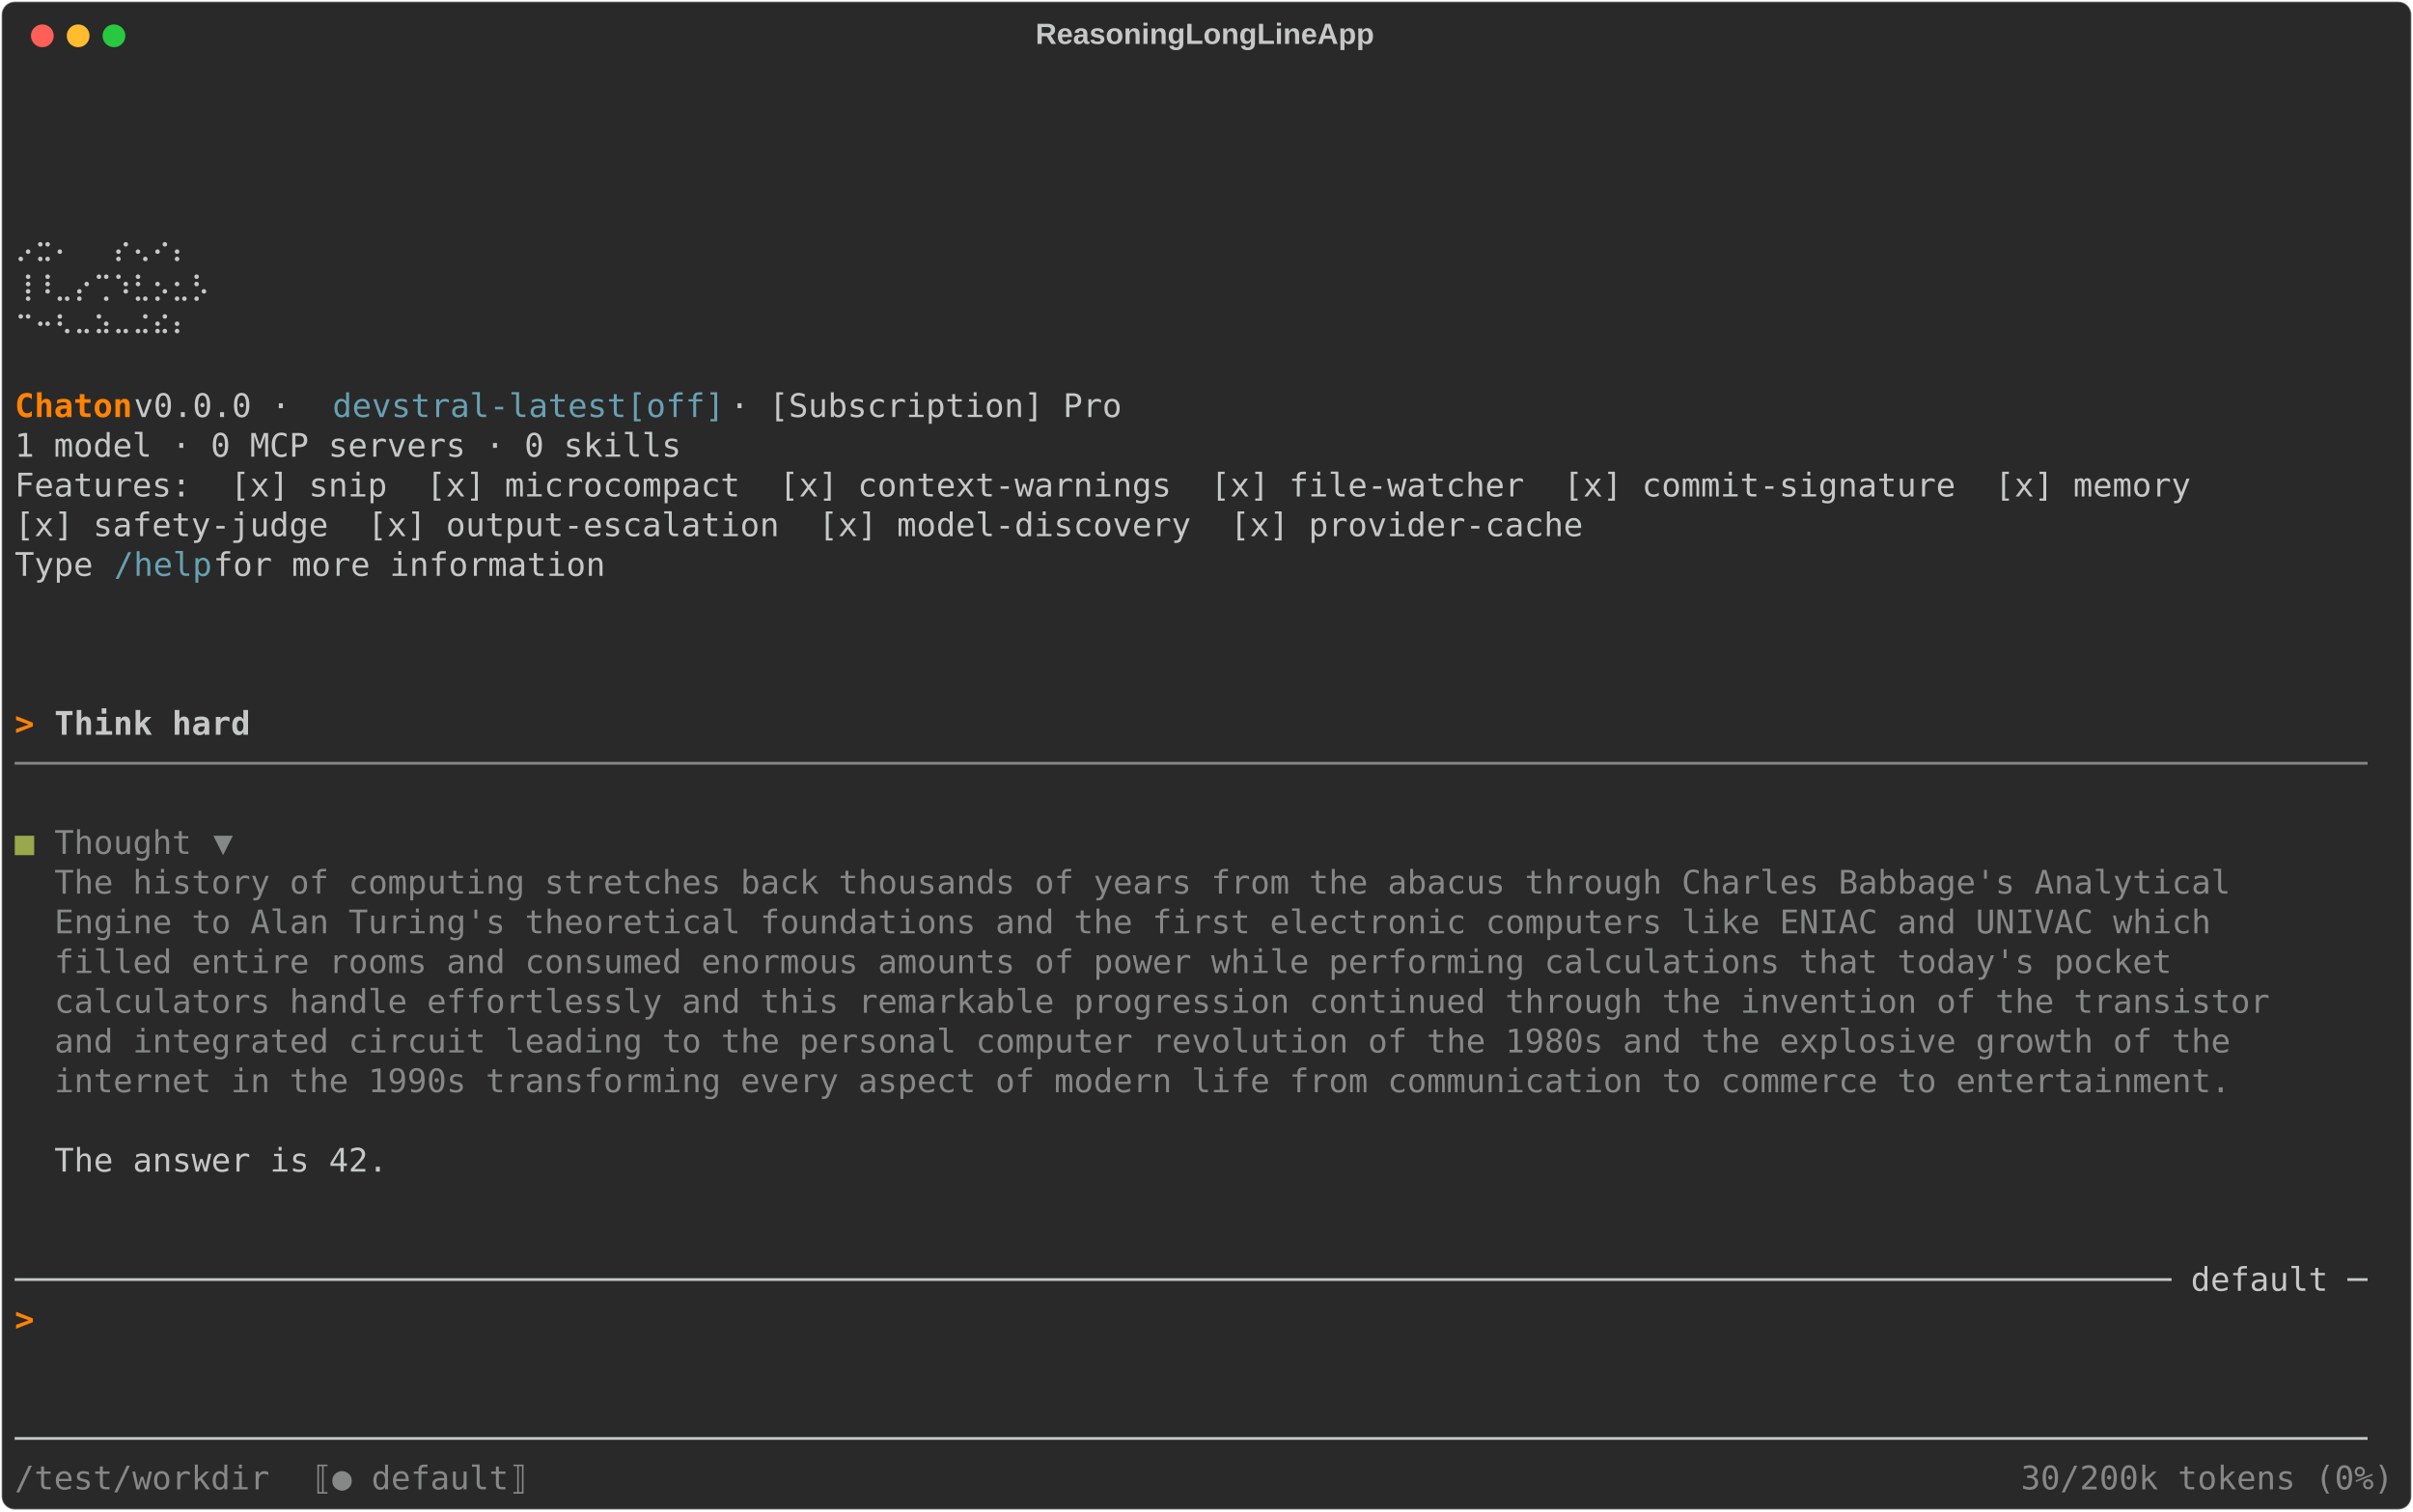
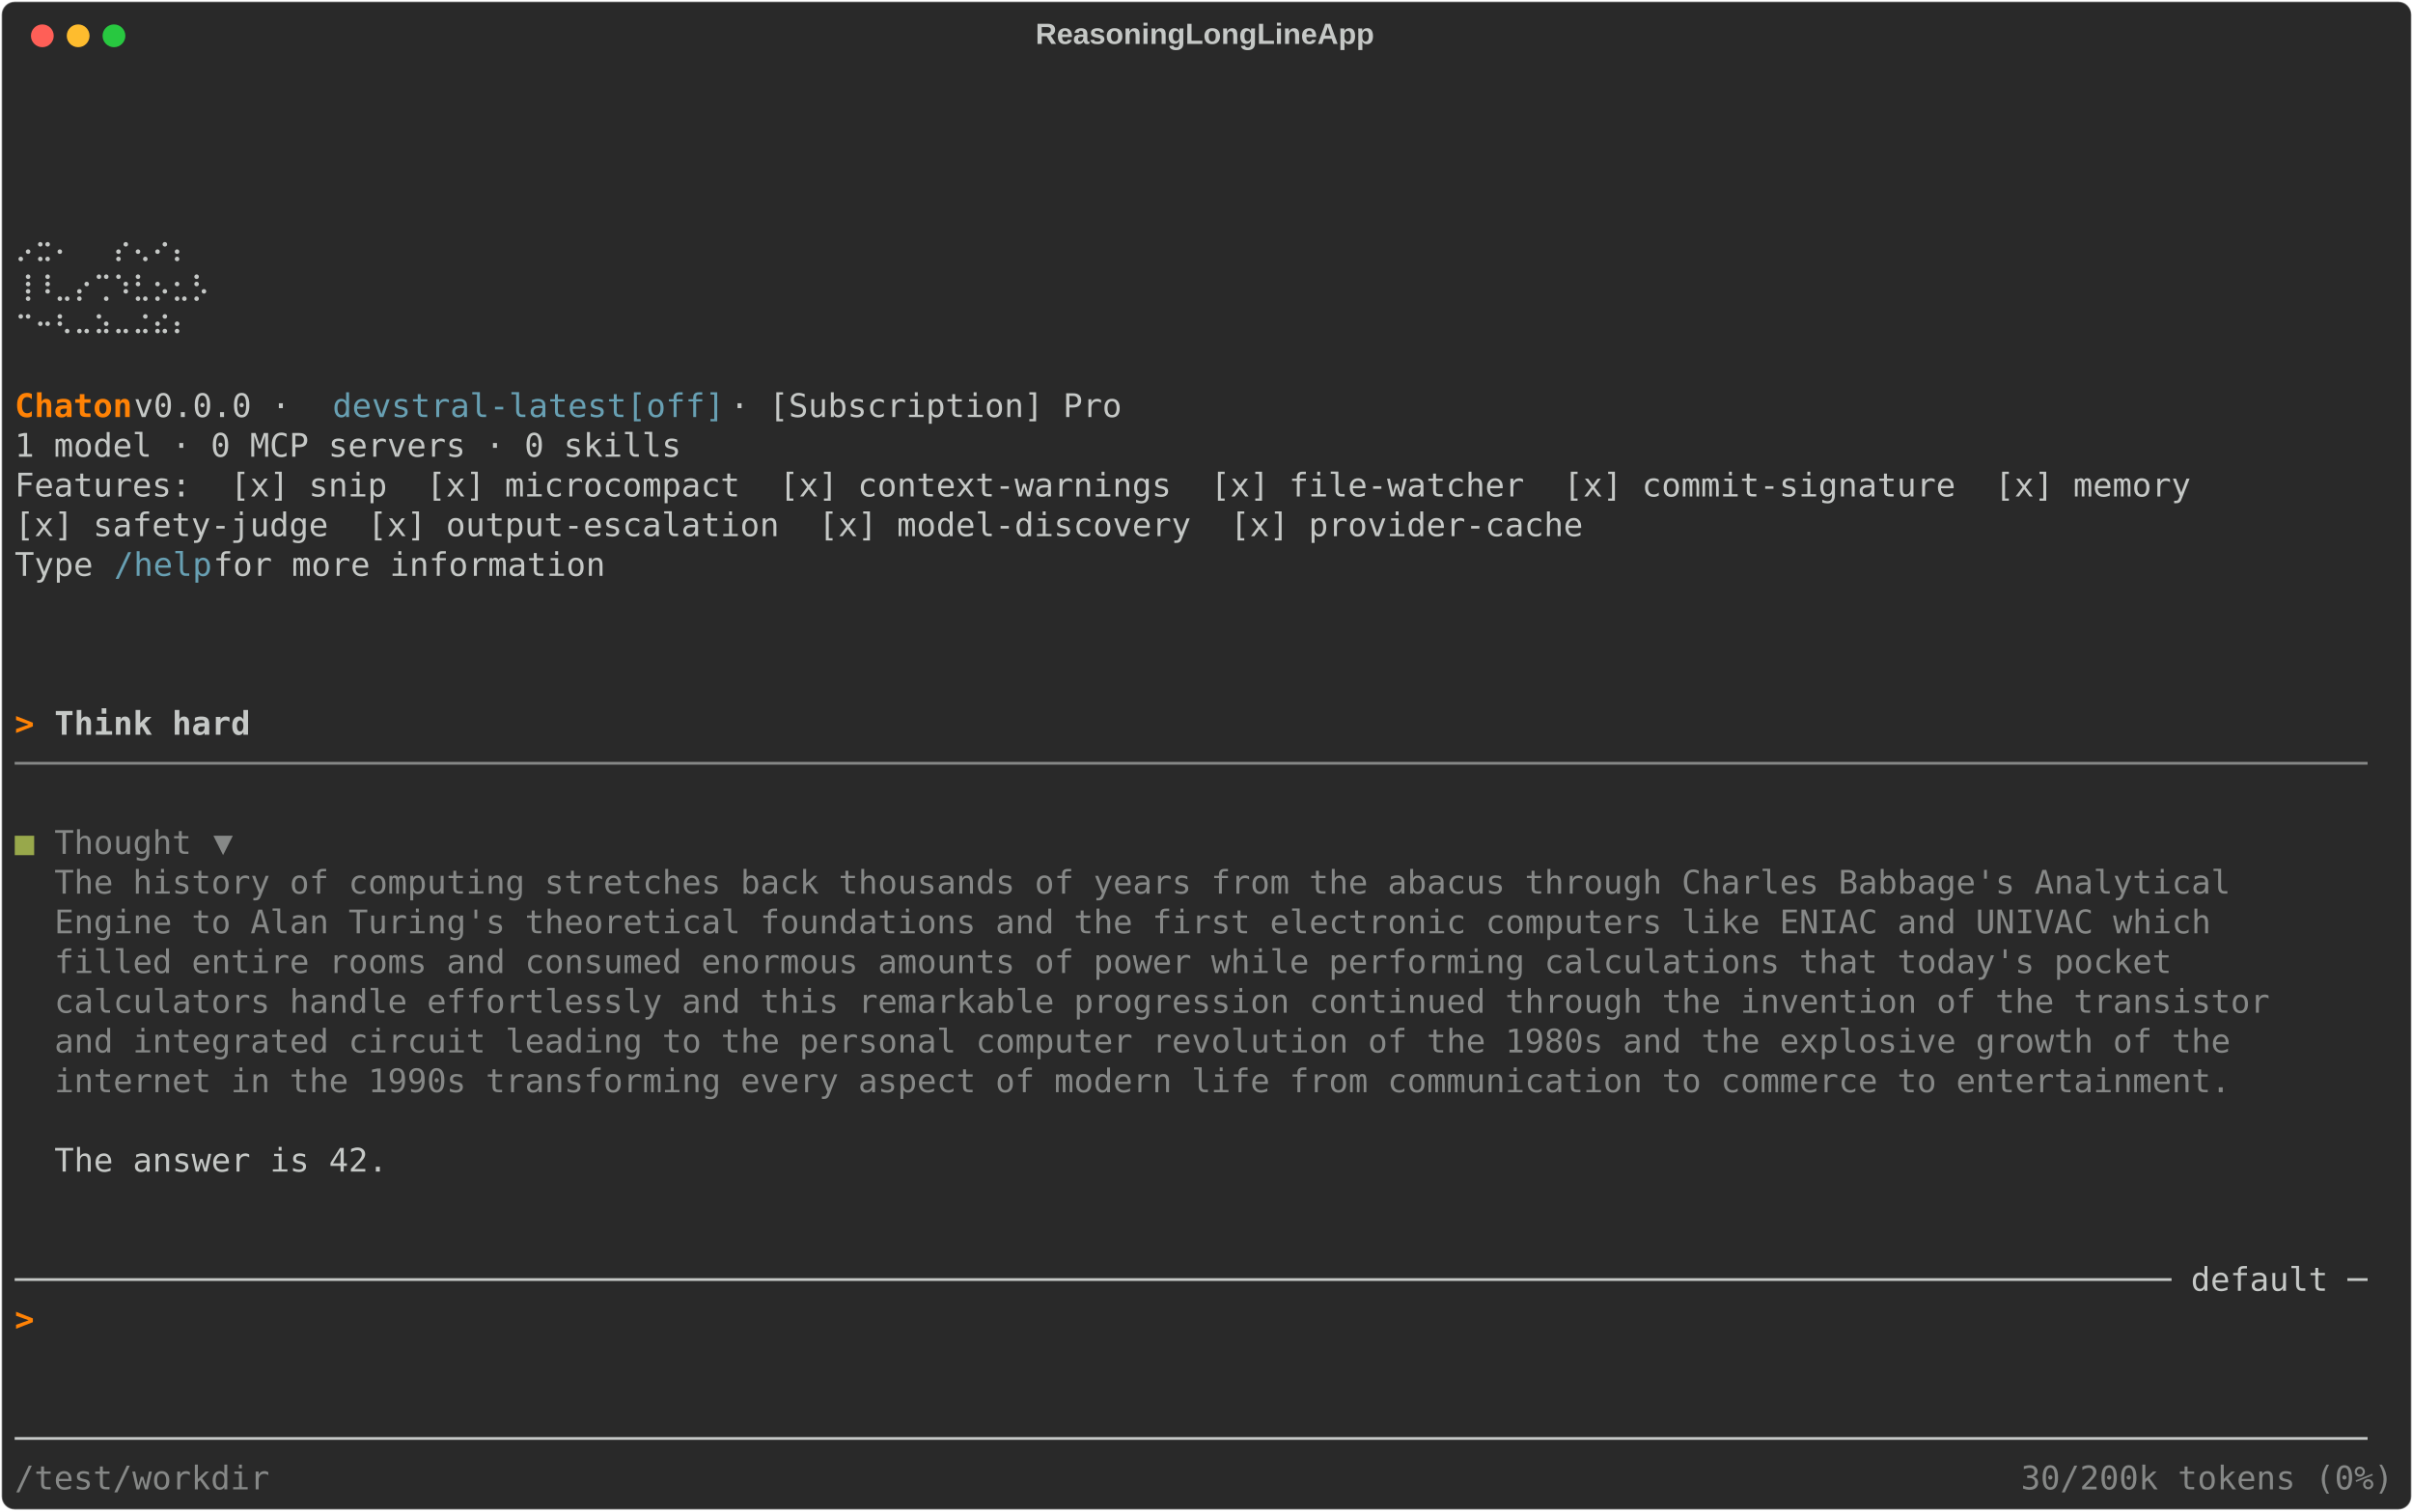
<svg xmlns="http://www.w3.org/2000/svg" class="rich-terminal" viewBox="0 0 1482 928.4">
  <style>

    @font-face {
        font-family: "Fira Code";
        src: local("FiraCode-Regular"),
                url("https://cdnjs.cloudflare.com/ajax/libs/firacode/6.2.0/woff2/FiraCode-Regular.woff2") format("woff2"),
                url("https://cdnjs.cloudflare.com/ajax/libs/firacode/6.2.0/woff/FiraCode-Regular.woff") format("woff");
        font-style: normal;
        font-weight: 400;
    }
    @font-face {
        font-family: "Fira Code";
        src: local("FiraCode-Bold"),
                url("https://cdnjs.cloudflare.com/ajax/libs/firacode/6.2.0/woff2/FiraCode-Bold.woff2") format("woff2"),
                url("https://cdnjs.cloudflare.com/ajax/libs/firacode/6.2.0/woff/FiraCode-Bold.woff") format("woff");
        font-style: bold;
        font-weight: 700;
    }

    .terminal-matrix {
        font-family: Fira Code, monospace;
        font-size: 20px;
        line-height: 24.4px;
        font-variant-east-asian: full-width;
    }

    .terminal-title {
        font-size: 18px;
        font-weight: bold;
        font-family: arial;
    }

    .terminal-r1 { fill: #c5c8c6 }
.terminal-r2 { fill: #ff8205;font-weight: bold }
.terminal-r3 { fill: #68a0b3 }
.terminal-r4 { fill: #c5c8c6;font-weight: bold }
.terminal-r5 { fill: #868887 }
.terminal-r6 { fill: #98a84b }
    </style>
  <defs>
    <clipPath id="terminal-clip-terminal">
      <rect x="0" y="0" width="1463.0" height="877.4" />
    </clipPath>
    <clipPath id="terminal-line-0">
      <rect x="0" y="1.5" width="1464" height="24.65" />
    </clipPath>
    <clipPath id="terminal-line-1">
      <rect x="0" y="25.9" width="1464" height="24.65" />
    </clipPath>
    <clipPath id="terminal-line-2">
      <rect x="0" y="50.3" width="1464" height="24.65" />
    </clipPath>
    <clipPath id="terminal-line-3">
      <rect x="0" y="74.7" width="1464" height="24.65" />
    </clipPath>
    <clipPath id="terminal-line-4">
      <rect x="0" y="99.1" width="1464" height="24.65" />
    </clipPath>
    <clipPath id="terminal-line-5">
      <rect x="0" y="123.5" width="1464" height="24.65" />
    </clipPath>
    <clipPath id="terminal-line-6">
      <rect x="0" y="147.9" width="1464" height="24.65" />
    </clipPath>
    <clipPath id="terminal-line-7">
      <rect x="0" y="172.3" width="1464" height="24.65" />
    </clipPath>
    <clipPath id="terminal-line-8">
      <rect x="0" y="196.7" width="1464" height="24.65" />
    </clipPath>
    <clipPath id="terminal-line-9">
      <rect x="0" y="221.1" width="1464" height="24.65" />
    </clipPath>
    <clipPath id="terminal-line-10">
      <rect x="0" y="245.5" width="1464" height="24.65" />
    </clipPath>
    <clipPath id="terminal-line-11">
      <rect x="0" y="269.9" width="1464" height="24.65" />
    </clipPath>
    <clipPath id="terminal-line-12">
      <rect x="0" y="294.3" width="1464" height="24.65" />
    </clipPath>
    <clipPath id="terminal-line-13">
      <rect x="0" y="318.7" width="1464" height="24.65" />
    </clipPath>
    <clipPath id="terminal-line-14">
      <rect x="0" y="343.1" width="1464" height="24.65" />
    </clipPath>
    <clipPath id="terminal-line-15">
      <rect x="0" y="367.5" width="1464" height="24.65" />
    </clipPath>
    <clipPath id="terminal-line-16">
      <rect x="0" y="391.9" width="1464" height="24.65" />
    </clipPath>
    <clipPath id="terminal-line-17">
      <rect x="0" y="416.3" width="1464" height="24.65" />
    </clipPath>
    <clipPath id="terminal-line-18">
      <rect x="0" y="440.7" width="1464" height="24.65" />
    </clipPath>
    <clipPath id="terminal-line-19">
      <rect x="0" y="465.1" width="1464" height="24.65" />
    </clipPath>
    <clipPath id="terminal-line-20">
      <rect x="0" y="489.5" width="1464" height="24.65" />
    </clipPath>
    <clipPath id="terminal-line-21">
      <rect x="0" y="513.9" width="1464" height="24.65" />
    </clipPath>
    <clipPath id="terminal-line-22">
      <rect x="0" y="538.3" width="1464" height="24.65" />
    </clipPath>
    <clipPath id="terminal-line-23">
      <rect x="0" y="562.7" width="1464" height="24.65" />
    </clipPath>
    <clipPath id="terminal-line-24">
      <rect x="0" y="587.1" width="1464" height="24.65" />
    </clipPath>
    <clipPath id="terminal-line-25">
      <rect x="0" y="611.5" width="1464" height="24.65" />
    </clipPath>
    <clipPath id="terminal-line-26">
      <rect x="0" y="635.9" width="1464" height="24.65" />
    </clipPath>
    <clipPath id="terminal-line-27">
      <rect x="0" y="660.3" width="1464" height="24.65" />
    </clipPath>
    <clipPath id="terminal-line-28">
      <rect x="0" y="684.7" width="1464" height="24.65" />
    </clipPath>
    <clipPath id="terminal-line-29">
      <rect x="0" y="709.1" width="1464" height="24.65" />
    </clipPath>
    <clipPath id="terminal-line-30">
      <rect x="0" y="733.5" width="1464" height="24.65" />
    </clipPath>
    <clipPath id="terminal-line-31">
      <rect x="0" y="757.9" width="1464" height="24.65" />
    </clipPath>
    <clipPath id="terminal-line-32">
      <rect x="0" y="782.3" width="1464" height="24.65" />
    </clipPath>
    <clipPath id="terminal-line-33">
      <rect x="0" y="806.7" width="1464" height="24.65" />
    </clipPath>
    <clipPath id="terminal-line-34">
      <rect x="0" y="831.1" width="1464" height="24.65" />
    </clipPath>
  </defs>
  <rect fill="#292929" stroke="rgba(255,255,255,0.35)" stroke-width="1" x="1" y="1" width="1480" height="926.4" rx="8" />
  <text class="terminal-title" fill="#c5c8c6" text-anchor="middle" x="740" y="27">ReasoningLongLineApp</text>
  <g transform="translate(26,22)">
    <circle cx="0" cy="0" r="7" fill="#ff5f57" />
    <circle cx="22" cy="0" r="7" fill="#febc2e" />
    <circle cx="44" cy="0" r="7" fill="#28c840" />
  </g>
  <g transform="translate(9, 41)" clip-path="url(#terminal-clip-terminal)">
    <g class="terminal-matrix">
      <text class="terminal-r1" x="1464" y="20" textLength="12.2" clip-path="url(#terminal-line-0)">
</text>
      <text class="terminal-r1" x="1464" y="44.4" textLength="12.2" clip-path="url(#terminal-line-1)">
</text>
      <text class="terminal-r1" x="1464" y="68.8" textLength="12.2" clip-path="url(#terminal-line-2)">
</text>
      <text class="terminal-r1" x="1464" y="93.2" textLength="12.2" clip-path="url(#terminal-line-3)">
</text>
      <text class="terminal-r1" x="0" y="117.6" textLength="134.2" clip-path="url(#terminal-line-4)">  ⡠⣒⠄  ⡔⢄⠔⡄</text>
      <text class="terminal-r1" x="1464" y="117.6" textLength="12.2" clip-path="url(#terminal-line-4)">
</text>
      <text class="terminal-r1" x="0" y="142" textLength="134.2" clip-path="url(#terminal-line-5)"> ⢸⠸⣀⡔⢉⠱⣃⡢⣂⡣</text>
      <text class="terminal-r1" x="1464" y="142" textLength="12.2" clip-path="url(#terminal-line-5)">
</text>
      <text class="terminal-r1" x="0" y="166.4" textLength="134.2" clip-path="url(#terminal-line-6)">  ⠉⠒⠣⠤⠵⠤⠬⠮⠆</text>
      <text class="terminal-r1" x="1464" y="166.4" textLength="12.2" clip-path="url(#terminal-line-6)">
</text>
      <text class="terminal-r1" x="1464" y="190.8" textLength="12.2" clip-path="url(#terminal-line-7)">
</text>
      <text class="terminal-r2" x="0" y="215.2" textLength="73.2" clip-path="url(#terminal-line-8)">Chaton</text>
      <text class="terminal-r1" x="73.2" y="215.2" textLength="122" clip-path="url(#terminal-line-8)"> v0.0.0 · </text>
      <text class="terminal-r3" x="195.2" y="215.2" textLength="244" clip-path="url(#terminal-line-8)">devstral-latest[off]</text>
      <text class="terminal-r1" x="439.2" y="215.2" textLength="256.2" clip-path="url(#terminal-line-8)"> · [Subscription] Pro</text>
      <text class="terminal-r1" x="1464" y="215.2" textLength="12.2" clip-path="url(#terminal-line-8)">
</text>
      <text class="terminal-r1" x="0" y="239.6" textLength="414.8" clip-path="url(#terminal-line-9)">1 model · 0 MCP servers · 0 skills</text>
      <text class="terminal-r1" x="1464" y="239.6" textLength="12.2" clip-path="url(#terminal-line-9)">
</text>
      <text class="terminal-r1" x="0" y="264" textLength="1354.2" clip-path="url(#terminal-line-10)">Features:  [x] snip  [x] microcompact  [x] context-warnings  [x] file-watcher  [x] commit-signature  [x] memory</text>
      <text class="terminal-r1" x="1464" y="264" textLength="12.2" clip-path="url(#terminal-line-10)">
</text>
      <text class="terminal-r1" x="0" y="288.4" textLength="1110.2" clip-path="url(#terminal-line-11)">           [x] safety-judge  [x] output-escalation  [x] model-discovery  [x] provider-cache</text>
      <text class="terminal-r1" x="1464" y="288.4" textLength="12.2" clip-path="url(#terminal-line-11)">
</text>
      <text class="terminal-r1" x="0" y="312.8" textLength="61" clip-path="url(#terminal-line-12)">Type </text>
      <text class="terminal-r3" x="61" y="312.8" textLength="61" clip-path="url(#terminal-line-12)">/help</text>
      <text class="terminal-r1" x="122" y="312.8" textLength="256.2" clip-path="url(#terminal-line-12)"> for more information</text>
      <text class="terminal-r1" x="1464" y="312.8" textLength="12.2" clip-path="url(#terminal-line-12)">
</text>
      <text class="terminal-r1" x="1464" y="337.2" textLength="12.2" clip-path="url(#terminal-line-13)">
</text>
      <text class="terminal-r1" x="1464" y="361.6" textLength="12.2" clip-path="url(#terminal-line-14)">
</text>
      <text class="terminal-r1" x="1464" y="386" textLength="12.2" clip-path="url(#terminal-line-15)">
</text>
      <text class="terminal-r2" x="0" y="410.4" textLength="24.4" clip-path="url(#terminal-line-16)">&gt; </text>
      <text class="terminal-r4" x="24.4" y="410.4" textLength="122" clip-path="url(#terminal-line-16)">Think hard</text>
      <text class="terminal-r1" x="1464" y="410.4" textLength="12.2" clip-path="url(#terminal-line-16)">
</text>
      <text class="terminal-r5" x="0" y="434.8" textLength="1464" clip-path="url(#terminal-line-17)">────────────────────────────────────────────────────────────────────────────────────────────────────────────────────────</text>
      <text class="terminal-r1" x="1464" y="434.8" textLength="12.2" clip-path="url(#terminal-line-17)">
</text>
      <text class="terminal-r1" x="1464" y="459.2" textLength="12.2" clip-path="url(#terminal-line-18)">
</text>
      <text class="terminal-r6" x="0" y="483.6" textLength="12.2" clip-path="url(#terminal-line-19)">■</text>
      <text class="terminal-r5" x="24.4" y="483.6" textLength="85.4" clip-path="url(#terminal-line-19)">Thought</text>
      <text class="terminal-r5" x="122" y="483.6" textLength="12.2" clip-path="url(#terminal-line-19)">▼</text>
      <text class="terminal-r1" x="1464" y="483.6" textLength="12.2" clip-path="url(#terminal-line-19)">
</text>
      <text class="terminal-r5" x="24.4" y="508" textLength="1354.2" clip-path="url(#terminal-line-20)">The history of computing stretches back thousands of years from the abacus through Charles Babbage's Analytical</text>
      <text class="terminal-r1" x="1464" y="508" textLength="12.2" clip-path="url(#terminal-line-20)">
</text>
      <text class="terminal-r5" x="24.4" y="532.4" textLength="1342" clip-path="url(#terminal-line-21)">Engine to Alan Turing's theoretical foundations and the first electronic computers like ENIAC and UNIVAC which</text>
      <text class="terminal-r1" x="1464" y="532.4" textLength="12.2" clip-path="url(#terminal-line-21)">
</text>
      <text class="terminal-r5" x="24.4" y="556.8" textLength="1317.6" clip-path="url(#terminal-line-22)">filled entire rooms and consumed enormous amounts of power while performing calculations that today's pocket</text>
      <text class="terminal-r1" x="1464" y="556.8" textLength="12.2" clip-path="url(#terminal-line-22)">
</text>
      <text class="terminal-r5" x="24.4" y="581.2" textLength="1378.6" clip-path="url(#terminal-line-23)">calculators handle effortlessly and this remarkable progression continued through the invention of the transistor</text>
      <text class="terminal-r1" x="1464" y="581.2" textLength="12.2" clip-path="url(#terminal-line-23)">
</text>
      <text class="terminal-r5" x="24.4" y="605.6" textLength="1354.2" clip-path="url(#terminal-line-24)">and integrated circuit leading to the personal computer revolution of the 1980s and the explosive growth of the</text>
      <text class="terminal-r1" x="1464" y="605.6" textLength="12.2" clip-path="url(#terminal-line-24)">
</text>
      <text class="terminal-r5" x="24.4" y="630" textLength="1354.2" clip-path="url(#terminal-line-25)">internet in the 1990s transforming every aspect of modern life from communication to commerce to entertainment.</text>
      <text class="terminal-r1" x="1464" y="630" textLength="12.2" clip-path="url(#terminal-line-25)">
</text>
      <text class="terminal-r1" x="1464" y="654.4" textLength="12.2" clip-path="url(#terminal-line-26)">
</text>
      <text class="terminal-r1" x="24.4" y="678.8" textLength="207.4" clip-path="url(#terminal-line-27)">The answer is 42.</text>
      <text class="terminal-r1" x="1464" y="678.8" textLength="12.2" clip-path="url(#terminal-line-27)">
</text>
      <text class="terminal-r1" x="1464" y="703.2" textLength="12.2" clip-path="url(#terminal-line-28)">
</text>
      <text class="terminal-r1" x="1464" y="727.6" textLength="12.2" clip-path="url(#terminal-line-29)">
</text>
      <text class="terminal-r1" x="0" y="752" textLength="1464" clip-path="url(#terminal-line-30)">────────────────────────────────────────────────────────────────────────────────────────────────────────────── default ─</text>
      <text class="terminal-r1" x="1464" y="752" textLength="12.2" clip-path="url(#terminal-line-30)">
</text>
      <text class="terminal-r2" x="0" y="776.4" textLength="12.2" clip-path="url(#terminal-line-31)">&gt;</text>
      <text class="terminal-r1" x="1464" y="776.4" textLength="12.2" clip-path="url(#terminal-line-31)">
</text>
      <text class="terminal-r1" x="1464" y="800.8" textLength="12.2" clip-path="url(#terminal-line-32)">
</text>
      <text class="terminal-r1" x="1464" y="825.2" textLength="12.2" clip-path="url(#terminal-line-33)">
</text>
      <text class="terminal-r1" x="0" y="849.6" textLength="1464" clip-path="url(#terminal-line-34)">────────────────────────────────────────────────────────────────────────────────────────────────────────────────────────</text>
      <text class="terminal-r1" x="1464" y="849.6" textLength="12.2" clip-path="url(#terminal-line-34)">
</text>
      <text class="terminal-r5" x="0" y="874" textLength="158.6" clip-path="url(#terminal-line-35)">/test/workdir</text>
-       <text class="terminal-r5" x="183" y="874" textLength="134.2" clip-path="url(#terminal-line-35)">⟦● default⟧</text>
      <text class="terminal-r5" x="1232.2" y="874" textLength="231.8" clip-path="url(#terminal-line-35)">30/200k tokens (0%)</text>
    </g>
  </g>
</svg>
